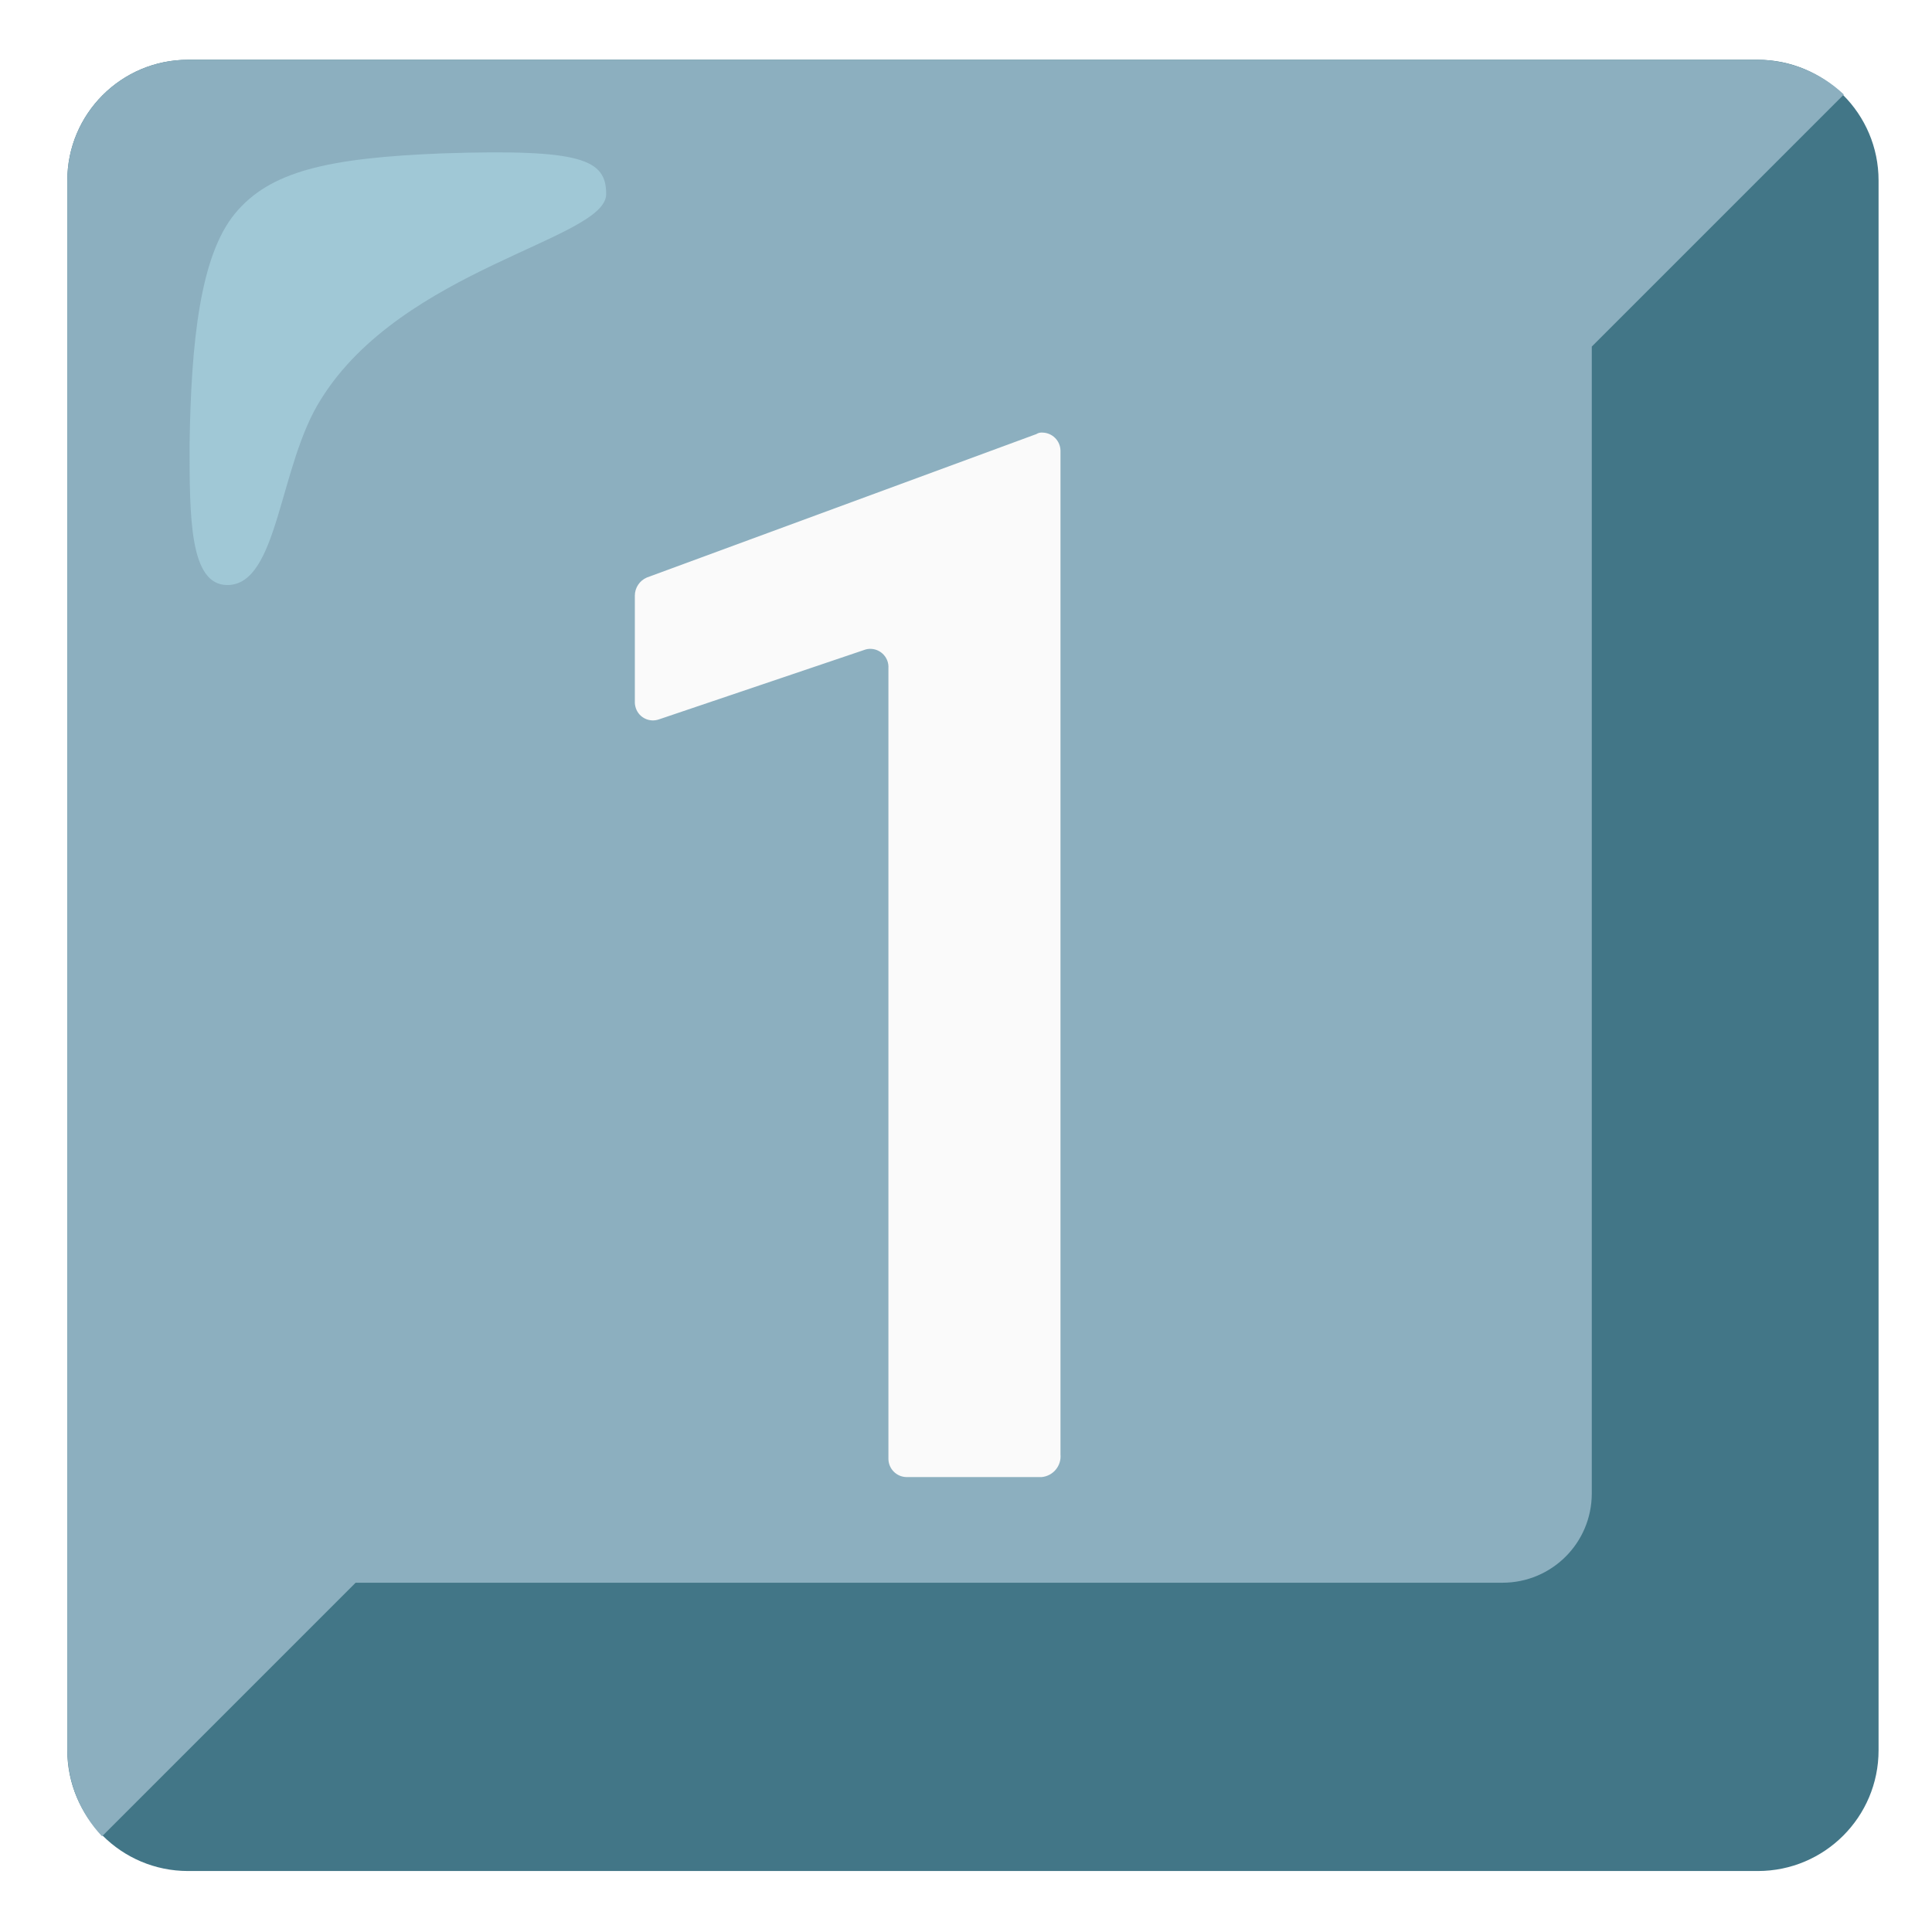
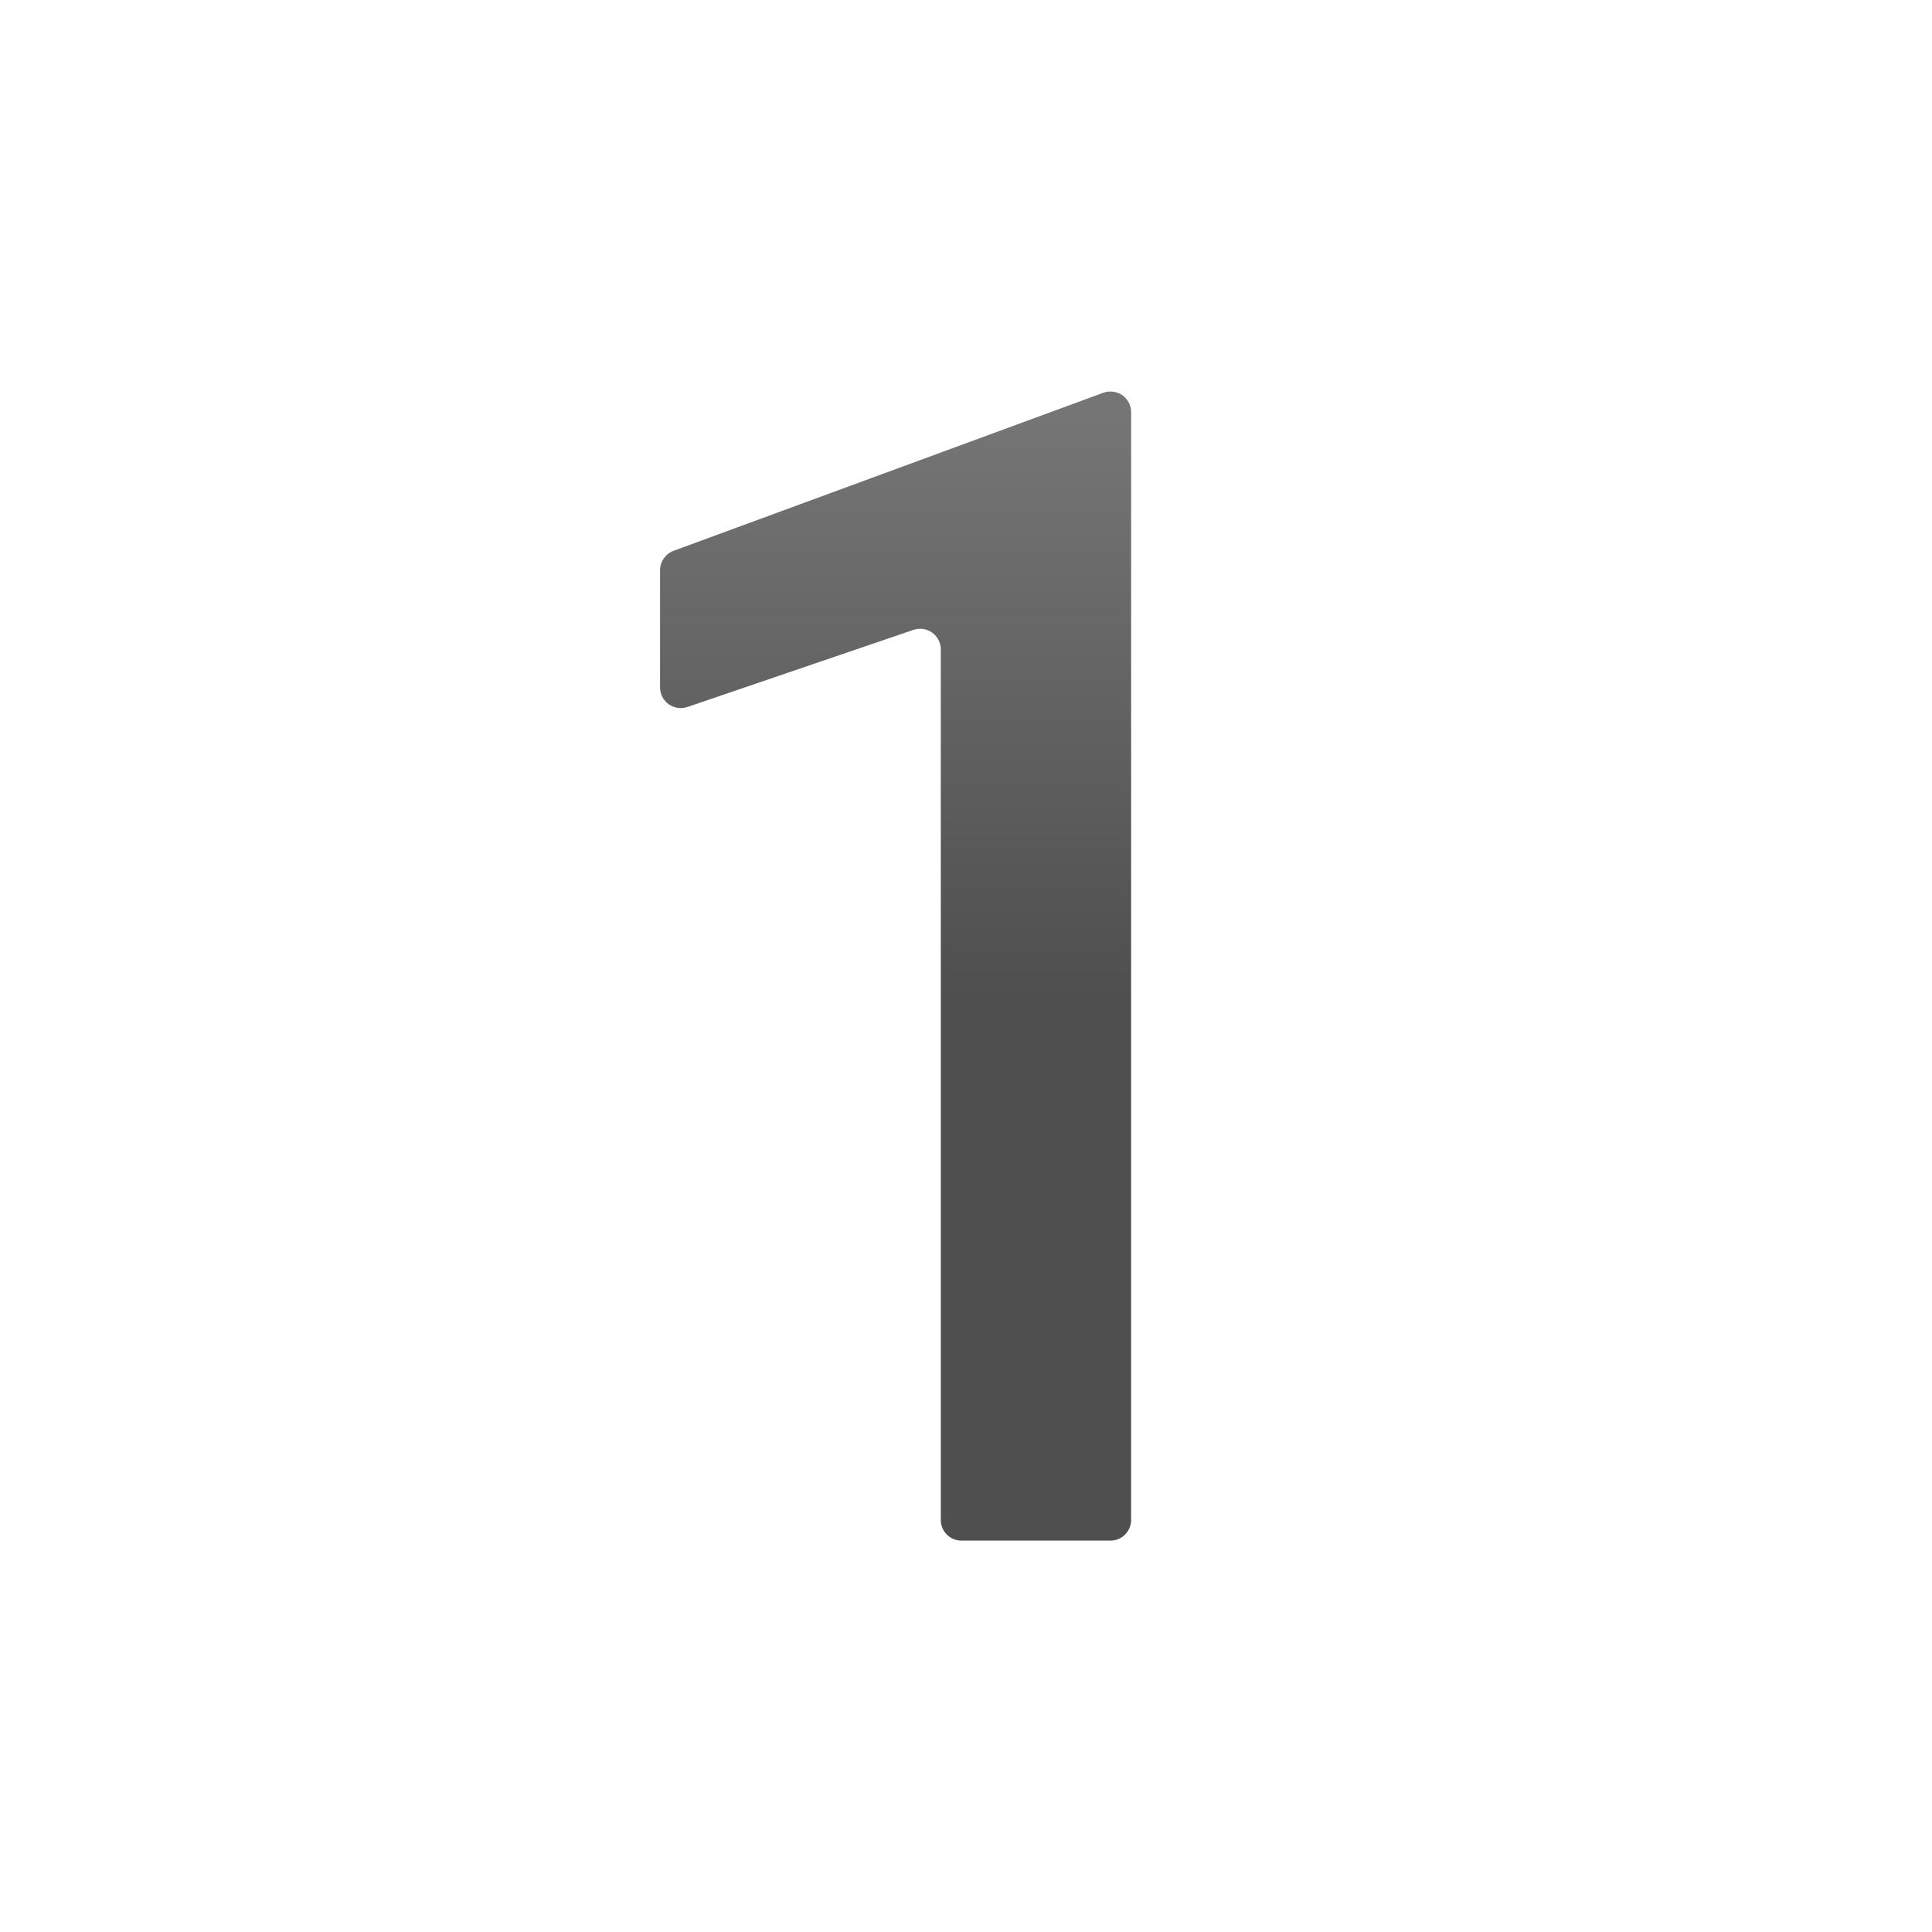
<svg xmlns="http://www.w3.org/2000/svg" version="1.1" id="Layer_1" x="0px" y="0px" viewBox="0 0 128 128" style="enable-background:new 0 0 128 128;" xml:space="preserve">
-   <g>
-     <path style="fill:#427687;" d="M116.46,3.96h-104c-4.42,0-8,3.58-8,8v104c0,4.42,3.58,8,8,8h104c4.42,0,8-3.58,8-8v-104   C124.46,7.54,120.88,3.96,116.46,3.96z" />
-     <path style="fill:#8CAFBF;" d="M122.16,6.26c-1.54-1.46-3.58-2.28-5.7-2.3h-104c-4.42,0-8,3.58-8,8v104   c0.02,2.12,0.84,4.16,2.3,5.7l16.8-16.8h76c3.26-0.01,5.89-2.64,5.9-5.9v-76L122.16,6.26z" />
-     <path style="fill:#FAFAFA;" d="M68.96,97.86h-8.9c-0.66-0.01-1.19-0.54-1.2-1.2v-52.4c0.04-0.66-0.47-1.23-1.13-1.27   c-0.16-0.01-0.32,0.01-0.47,0.07l-13.6,4.6c-0.62,0.22-1.31-0.1-1.53-0.73c-0.05-0.15-0.08-0.31-0.07-0.47v-7   c0-0.52,0.32-1,0.8-1.2l25.8-9.5c0.12-0.08,0.26-0.11,0.4-0.1c0.66,0.01,1.19,0.54,1.2,1.2v66.5c0.07,0.76-0.49,1.43-1.25,1.5   C68.99,97.86,68.97,97.86,68.96,97.86z" />
-     <path style="opacity:0.5;fill:#B4E1ED;enable-background:new    ;" d="M40.16,12.86c0-2.3-1.6-3-10.8-2.7c-7.7,0.3-11.5,1.2-13.8,4   s-2.9,8.5-3,15.3c0,4.8,0,9.3,2.5,9.3c3.4,0,3.4-7.9,6.2-12.3C26.66,17.76,40.16,15.86,40.16,12.86z" />
-   </g>
+   <linearGradient id="SVGID_1_" gradientUnits="userSpaceOnUse" x1="59.335" y1="100.333" x2="59.335" y2="25.95" gradientTransform="matrix(1 0 0 -1 0 128)">
+     <stop offset="0" style="stop-color:#757575" />
+     <stop offset="0.515" style="stop-color:#504F4F" />
+   </linearGradient>
+   <path style="fill:url(#SVGID_1_);" d="M73.57,102.07H63.7c-0.76,0-1.37-0.61-1.37-1.37V43.03c0-0.94-0.92-1.6-1.81-1.3l-14.98,5.11  c-0.89,0.3-1.81-0.36-1.81-1.3v-7.76c0-0.57,0.36-1.09,0.9-1.29L73.1,26.02c0.15-0.06,0.31-0.08,0.47-0.08  c0.76,0,1.37,0.61,1.37,1.37v73.39C74.94,101.45,74.33,102.07,73.57,102.07z" />
</svg>
